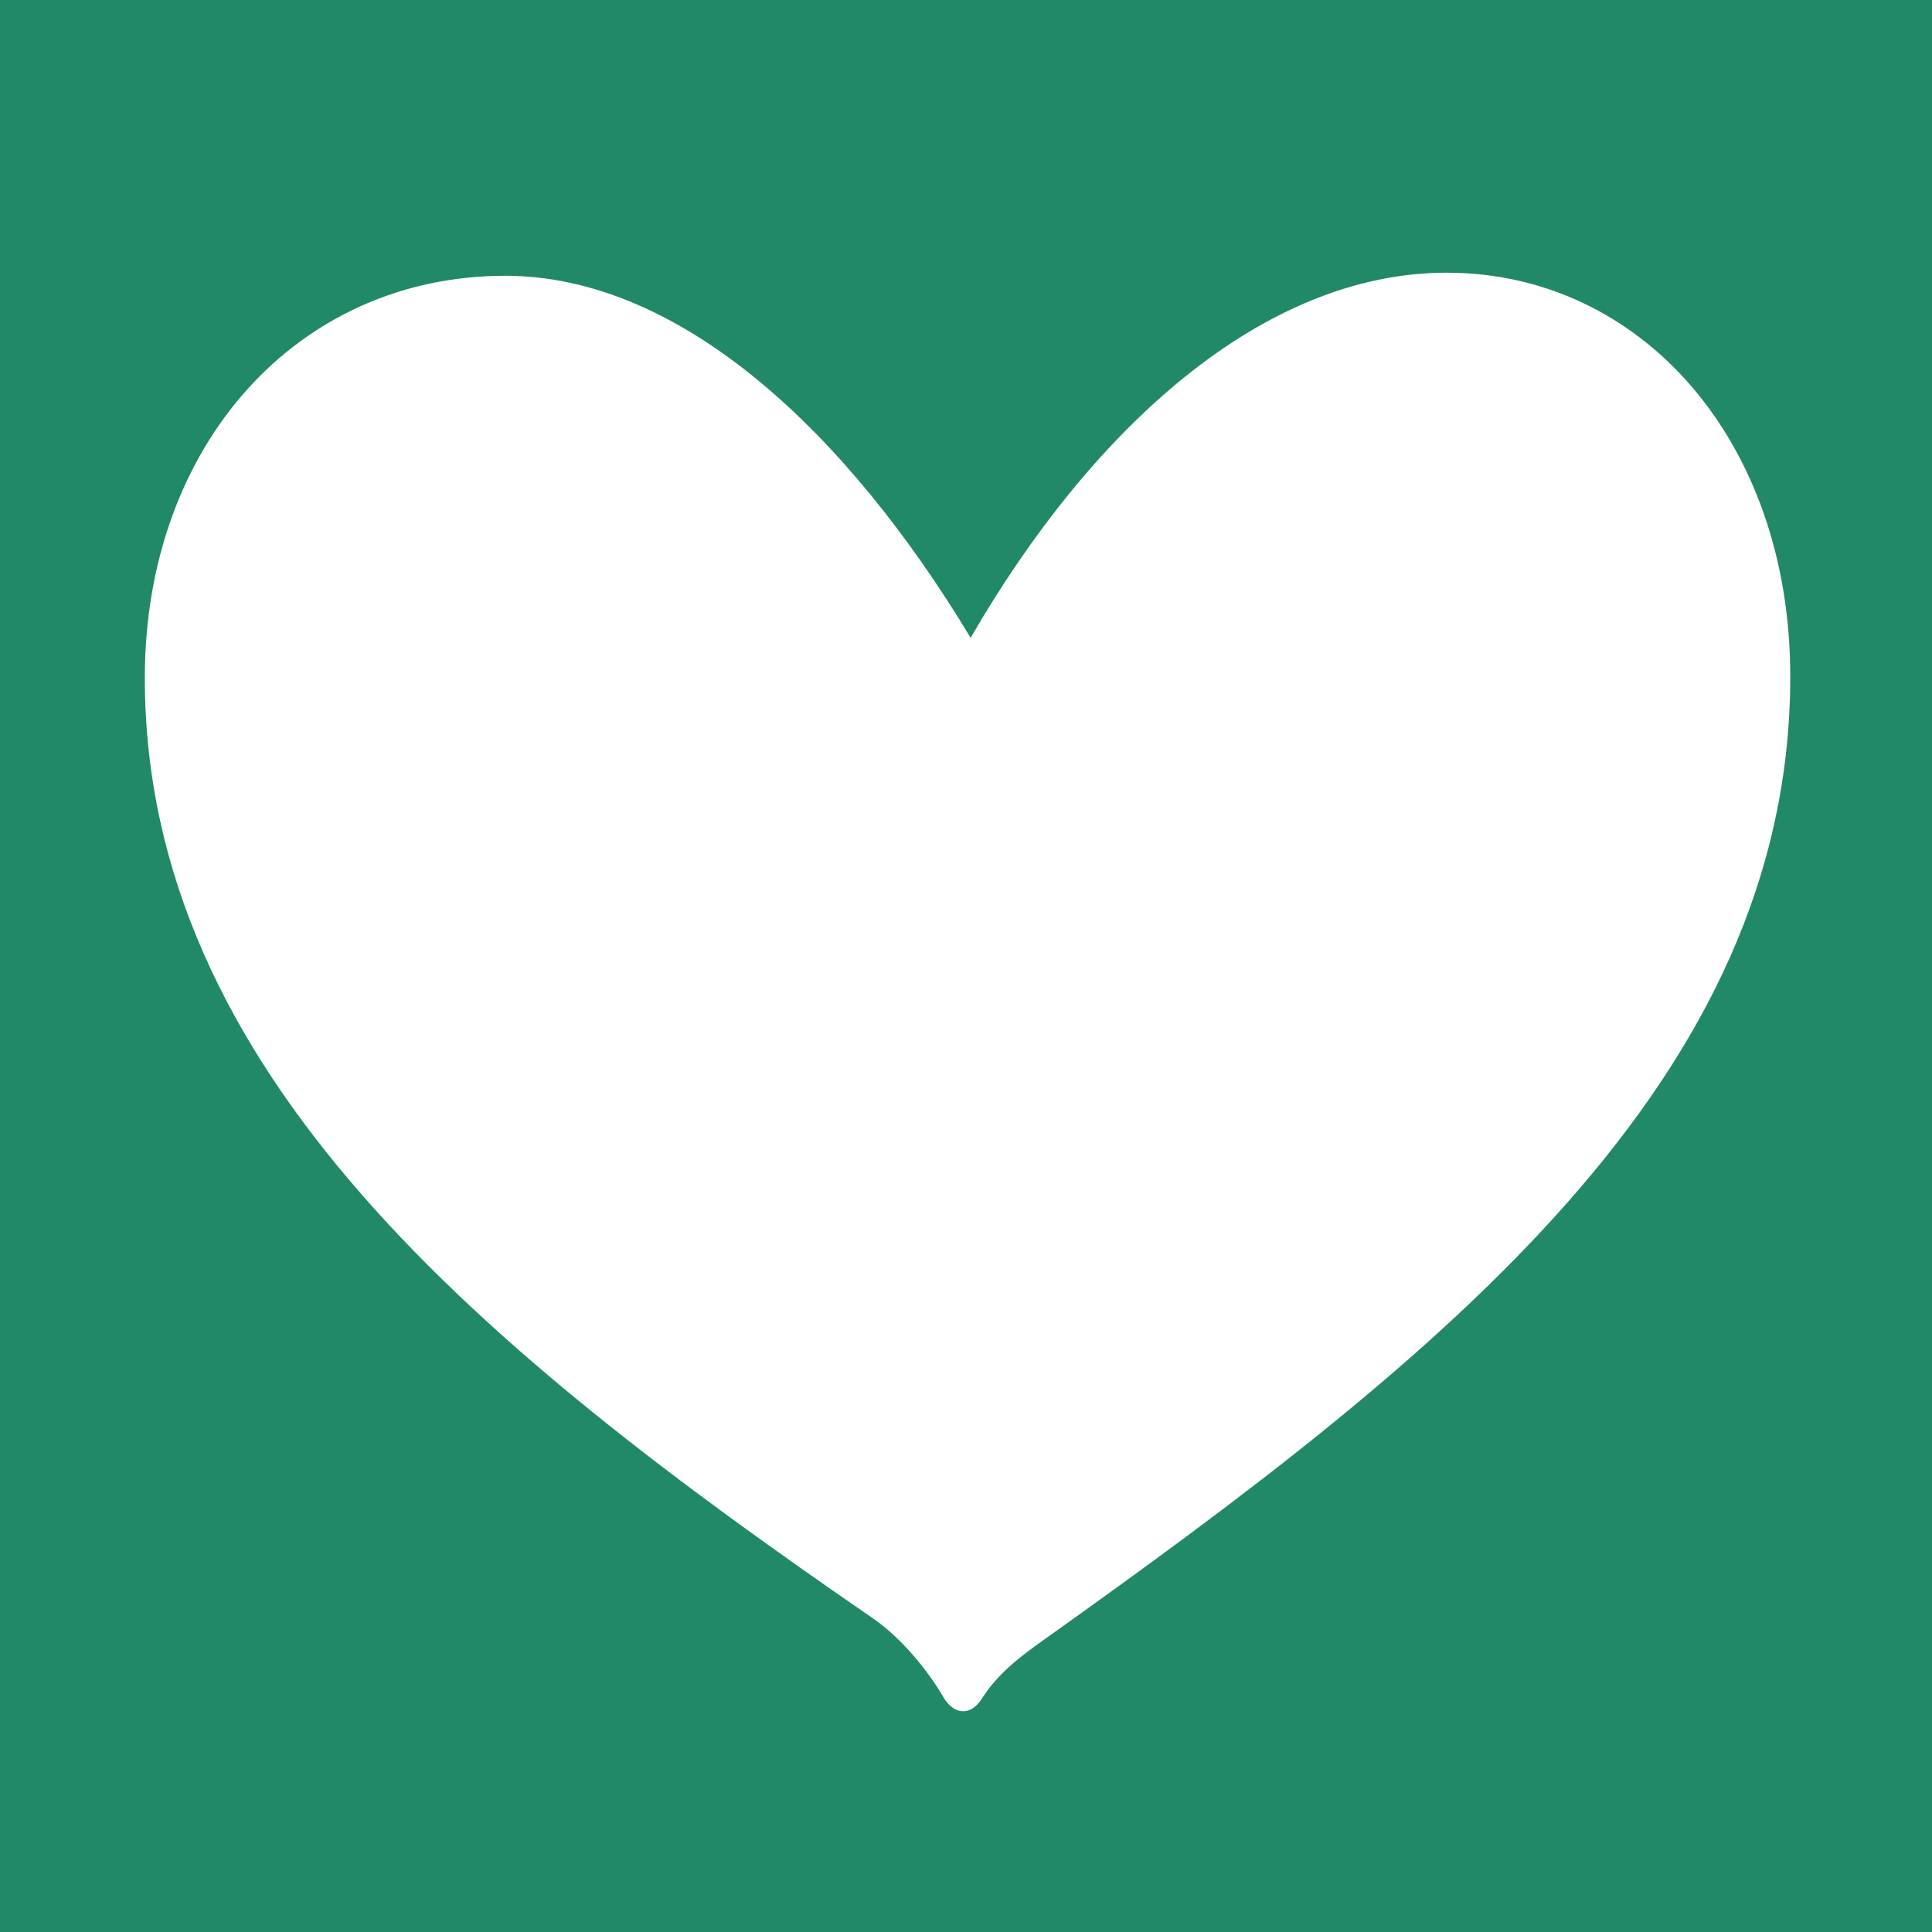
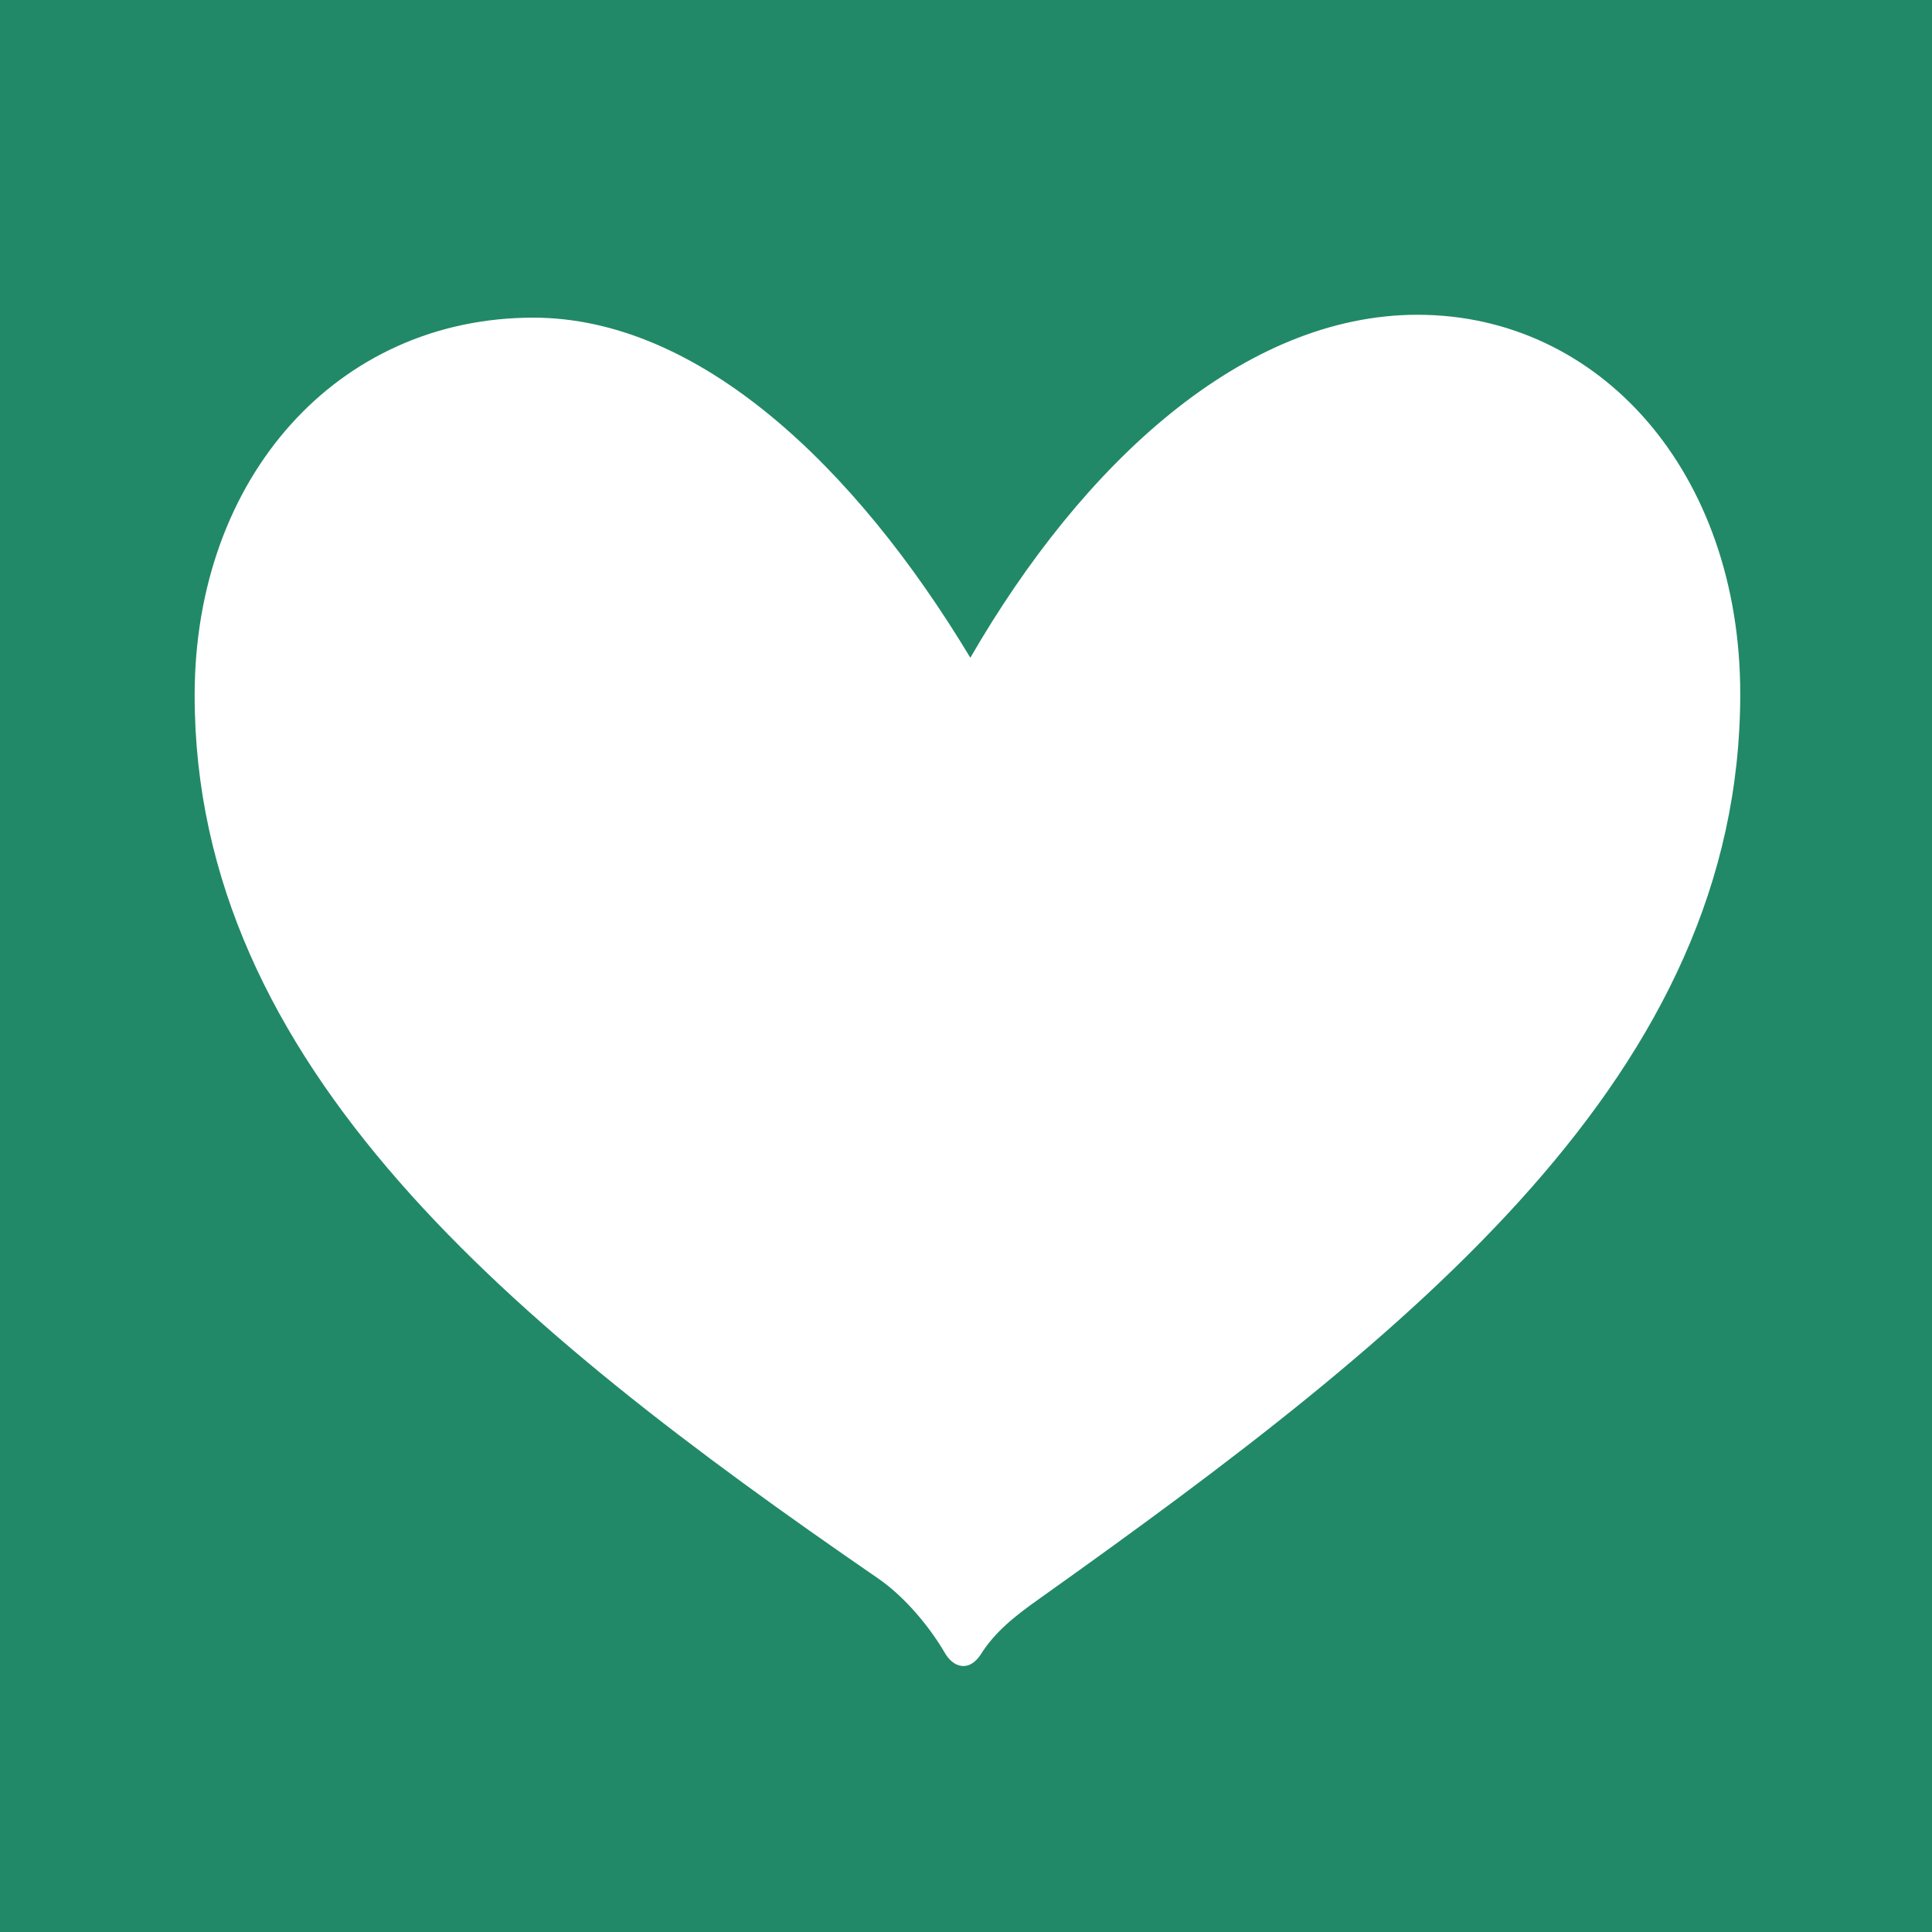
<svg xmlns="http://www.w3.org/2000/svg" viewBox="0 0 1254 1254" fill="none" role="img" aria-label="LeanOn">
  <rect width="1254" height="1254" fill="#218967" />
-   <path fill="#FFFFFF" d="M630 414 C550 281 442 179 328 179 C193 179 94 289 94 440 C94 696 313 876 566 1050 C585 1063 602 1084 612 1101 C618 1112 629 1115 637 1103 C647 1087 661 1076 678 1064 C938 879 1162 701 1162 439 C1162 286 1065 177 939 177 C819 177 708 279 630 414 Z" />
+   <g transform="translate(38.0427 38.0427) scale(0.9393258)">
+     <path fill="#FFFFFF" d="M630 414 C550 281 442 179 328 179 C193 179 94 289 94 440 C94 696 313 876 566 1050 C585 1063 602 1084 612 1101 C618 1112 629 1115 637 1103 C647 1087 661 1076 678 1064 C938 879 1162 701 1162 439 C1162 286 1065 177 939 177 C819 177 708 279 630 414 Z" />
+   </g>
</svg>
